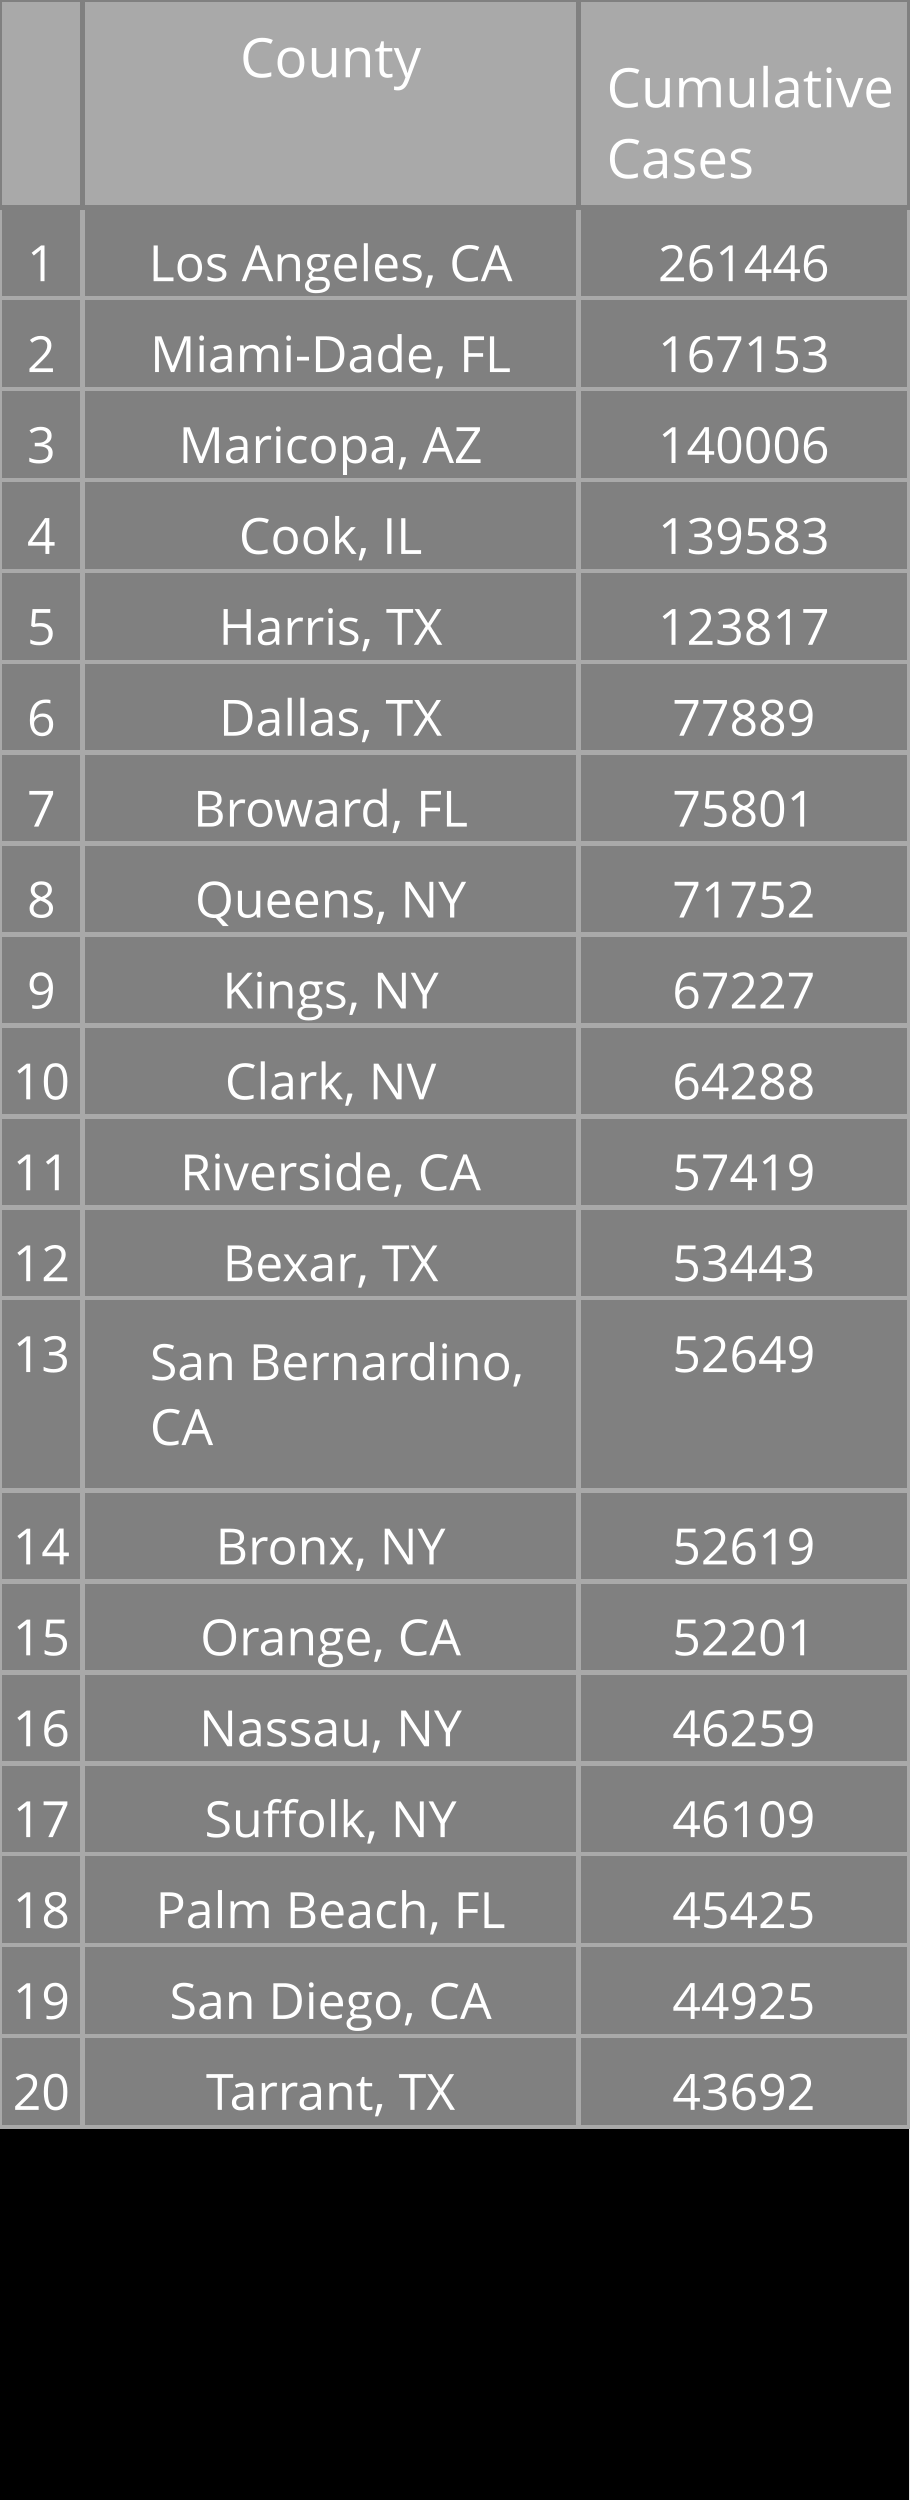
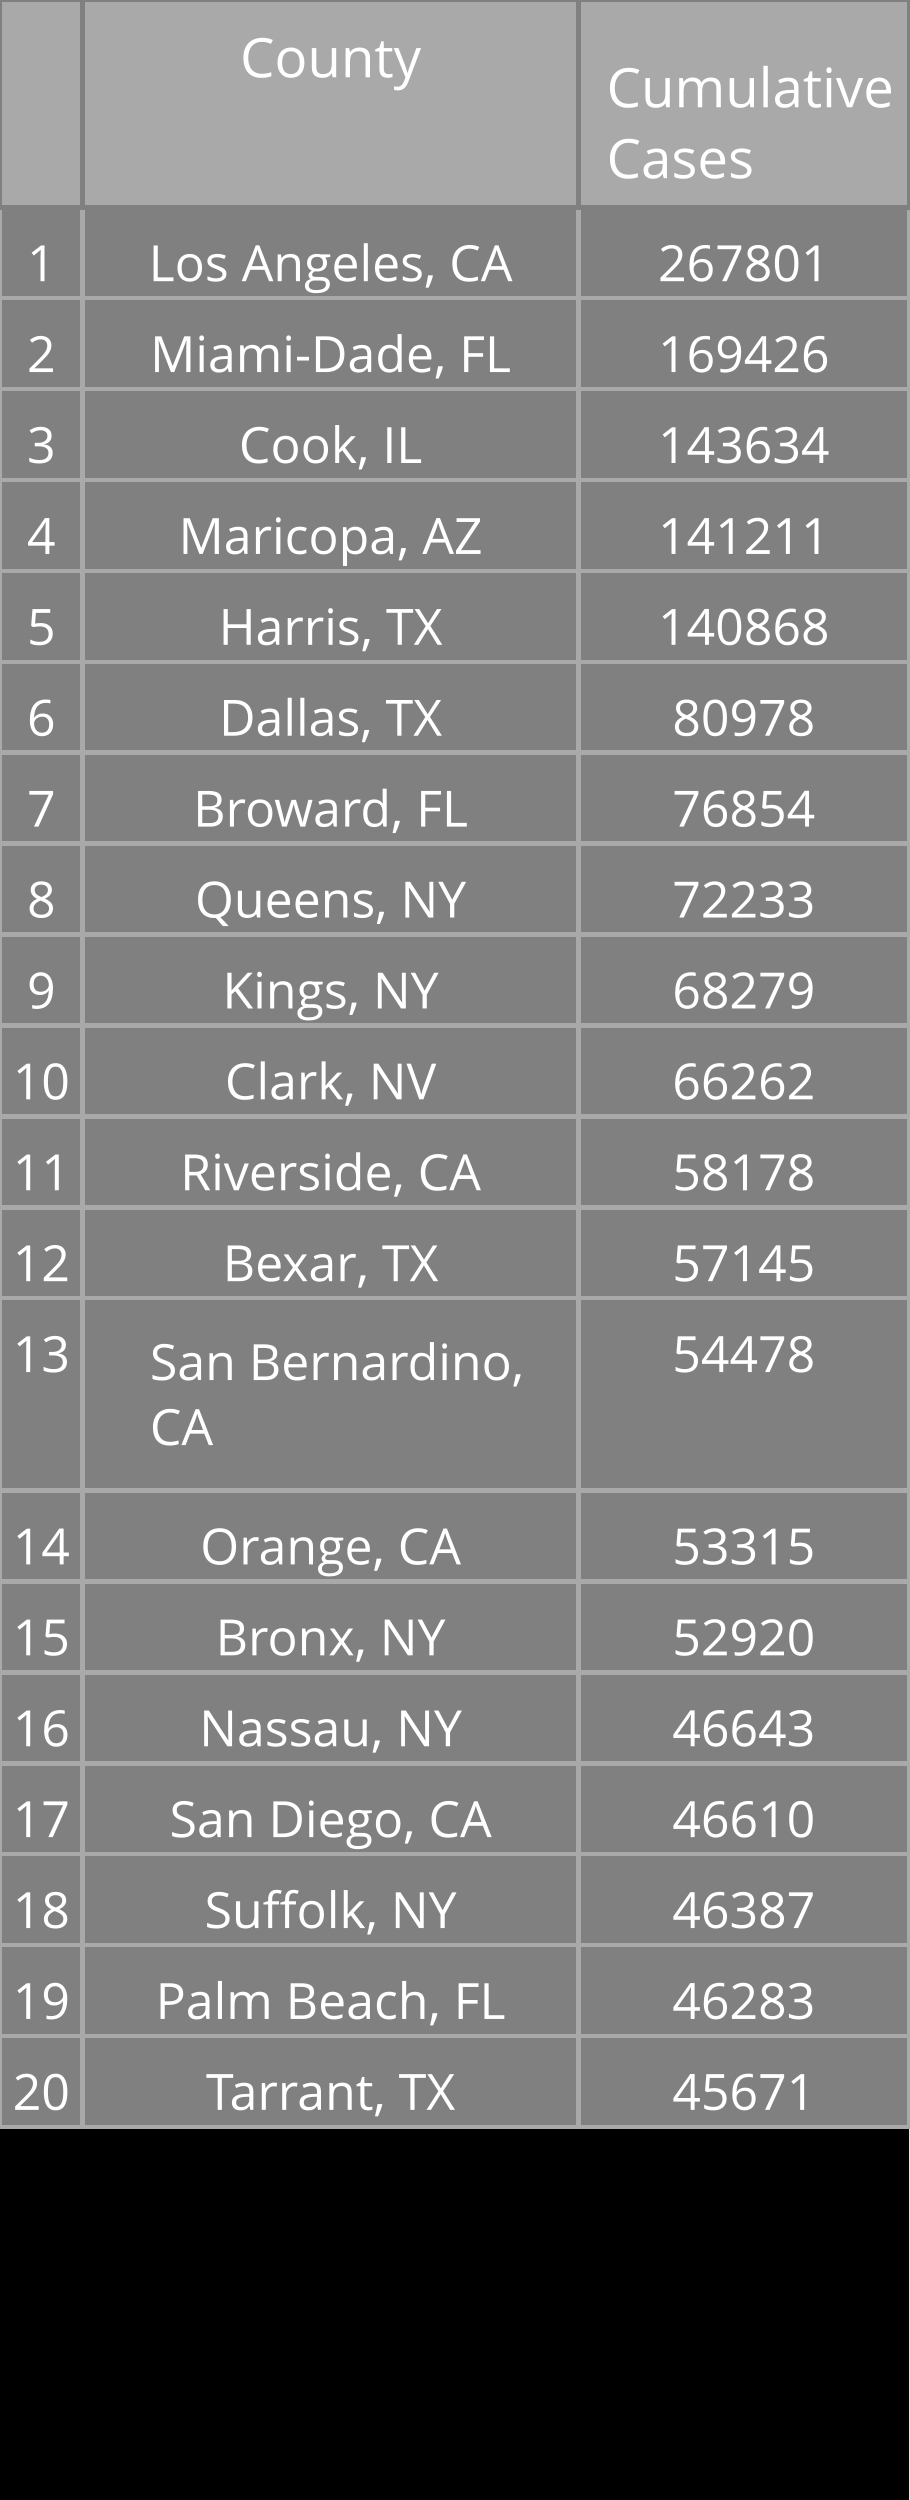
<svg xmlns="http://www.w3.org/2000/svg" class="main-svg" width="200" height="550" style="" viewBox="0 0 200 550">
  <rect x="0" y="0" width="200" height="550" style="fill: rgb(0, 0, 0); fill-opacity: 1;" />
-   <defs id="defs-437ea0">
+   <defs id="defs-4e6a7c">
    <g class="clips" />
    <g class="gradients" />
  </defs>
  <g class="bglayer" />
  <g class="layer-below">
    <g class="imagelayer" />
    <g class="shapelayer" />
  </g>
  <g class="cartesianlayer" />
  <g class="polarlayer" />
  <g class="ternarylayer" />
  <g class="geolayer" />
  <g class="funnelarealayer" />
  <g class="pielayer" />
  <g class="treemaplayer" />
  <g class="sunburstlayer" />
  <g class="glimages" />
  <g class="table" overflow="visible" width="200" height="550" transform="translate(0,0)" style="box-sizing: content-box; position: absolute; left: 0px; overflow: visible; shape-rendering: crispedges; pointer-events: all;">
-     <g class="table-control-view" transform="translate(0 0)" clip-path="url('#clip437ea0_scrollAreaBottomClip_33e8a2true')" style="box-sizing: content-box;">
+     <g class="table-control-view" transform="translate(0 0)" clip-path="url('#clip4e6a7c_scrollAreaBottomClip_207d08true')" style="box-sizing: content-box;">
      <rect class="scroll-background" fill="none" width="200" height="550" />
-       <g class="y-column" transform="translate(0 0)" clip-path="url('#clip437ea0_columnBoundaryClippath_33e8a2true_0')">
+       <g class="y-column" transform="translate(0 0)" clip-path="url('#clip4e6a7c_columnBoundaryClippath_207d08true_0')">
        <g class="column-block" id="cells1" style="cursor: default;" transform="translate(0 0)">
          <g class="column-cells">
            <g class="column-cell" transform="translate(0 45.60938)">
              <rect class="cell-rect" width="18.182" stroke-width="1" style="stroke: rgb(169, 169, 169); stroke-opacity: 1; fill: rgb(128, 128, 128); fill-opacity: 1;" height="20" />
              <g class="cell-text-holder" transform="translate(9.090909 8)" text-anchor="middle" style="shape-rendering: geometricprecision;">
                <text class="cell-text" dy="0.75em" style="cursor: auto; font-family: 'Open Sans', verdana, arial, sans-serif; font-size: 11px; fill: rgb(255, 255, 255); fill-opacity: 1;">1</text>
              </g>
            </g>
            <g class="column-cell" transform="translate(0 65.60938)">
              <rect class="cell-rect" width="18.182" stroke-width="1" style="stroke: rgb(169, 169, 169); stroke-opacity: 1; fill: rgb(128, 128, 128); fill-opacity: 1;" height="20" />
              <g class="cell-text-holder" transform="translate(9.090909 8)" text-anchor="middle" style="shape-rendering: geometricprecision;">
                <text class="cell-text" dy="0.75em" style="cursor: auto; font-family: 'Open Sans', verdana, arial, sans-serif; font-size: 11px; fill: rgb(255, 255, 255); fill-opacity: 1;">2</text>
              </g>
            </g>
            <g class="column-cell" transform="translate(0 85.60938)">
              <rect class="cell-rect" width="18.182" stroke-width="1" style="stroke: rgb(169, 169, 169); stroke-opacity: 1; fill: rgb(128, 128, 128); fill-opacity: 1;" height="20" />
              <g class="cell-text-holder" transform="translate(9.090909 8)" text-anchor="middle" style="shape-rendering: geometricprecision;">
                <text class="cell-text" dy="0.75em" style="cursor: auto; font-family: 'Open Sans', verdana, arial, sans-serif; font-size: 11px; fill: rgb(255, 255, 255); fill-opacity: 1;">3</text>
              </g>
            </g>
            <g class="column-cell" transform="translate(0 105.6094)">
              <rect class="cell-rect" width="18.182" stroke-width="1" style="stroke: rgb(169, 169, 169); stroke-opacity: 1; fill: rgb(128, 128, 128); fill-opacity: 1;" height="20" />
              <g class="cell-text-holder" transform="translate(9.090909 8)" text-anchor="middle" style="shape-rendering: geometricprecision;">
                <text class="cell-text" dy="0.75em" style="cursor: auto; font-family: 'Open Sans', verdana, arial, sans-serif; font-size: 11px; fill: rgb(255, 255, 255); fill-opacity: 1;">4</text>
              </g>
            </g>
            <g class="column-cell" transform="translate(0 125.6094)">
              <rect class="cell-rect" width="18.182" stroke-width="1" style="stroke: rgb(169, 169, 169); stroke-opacity: 1; fill: rgb(128, 128, 128); fill-opacity: 1;" height="20" />
              <g class="cell-text-holder" transform="translate(9.090909 8)" text-anchor="middle" style="shape-rendering: geometricprecision;">
                <text class="cell-text" dy="0.75em" style="cursor: auto; font-family: 'Open Sans', verdana, arial, sans-serif; font-size: 11px; fill: rgb(255, 255, 255); fill-opacity: 1;">5</text>
              </g>
            </g>
            <g class="column-cell" transform="translate(0 145.6094)">
              <rect class="cell-rect" width="18.182" stroke-width="1" style="stroke: rgb(169, 169, 169); stroke-opacity: 1; fill: rgb(128, 128, 128); fill-opacity: 1;" height="20" />
              <g class="cell-text-holder" transform="translate(9.090909 8)" text-anchor="middle" style="shape-rendering: geometricprecision;">
                <text class="cell-text" dy="0.75em" style="cursor: auto; font-family: 'Open Sans', verdana, arial, sans-serif; font-size: 11px; fill: rgb(255, 255, 255); fill-opacity: 1;">6</text>
              </g>
            </g>
            <g class="column-cell" transform="translate(0 165.6094)">
              <rect class="cell-rect" width="18.182" stroke-width="1" style="stroke: rgb(169, 169, 169); stroke-opacity: 1; fill: rgb(128, 128, 128); fill-opacity: 1;" height="20" />
              <g class="cell-text-holder" transform="translate(9.090909 8)" text-anchor="middle" style="shape-rendering: geometricprecision;">
                <text class="cell-text" dy="0.75em" style="cursor: auto; font-family: 'Open Sans', verdana, arial, sans-serif; font-size: 11px; fill: rgb(255, 255, 255); fill-opacity: 1;">7</text>
              </g>
            </g>
            <g class="column-cell" transform="translate(0 185.6094)">
              <rect class="cell-rect" width="18.182" stroke-width="1" style="stroke: rgb(169, 169, 169); stroke-opacity: 1; fill: rgb(128, 128, 128); fill-opacity: 1;" height="20" />
              <g class="cell-text-holder" transform="translate(9.090909 8)" text-anchor="middle" style="shape-rendering: geometricprecision;">
                <text class="cell-text" dy="0.75em" style="cursor: auto; font-family: 'Open Sans', verdana, arial, sans-serif; font-size: 11px; fill: rgb(255, 255, 255); fill-opacity: 1;">8</text>
              </g>
            </g>
            <g class="column-cell" transform="translate(0 205.6094)">
              <rect class="cell-rect" width="18.182" stroke-width="1" style="stroke: rgb(169, 169, 169); stroke-opacity: 1; fill: rgb(128, 128, 128); fill-opacity: 1;" height="20" />
              <g class="cell-text-holder" transform="translate(9.090909 8)" text-anchor="middle" style="shape-rendering: geometricprecision;">
                <text class="cell-text" dy="0.75em" style="cursor: auto; font-family: 'Open Sans', verdana, arial, sans-serif; font-size: 11px; fill: rgb(255, 255, 255); fill-opacity: 1;">9</text>
              </g>
            </g>
            <g class="column-cell" transform="translate(0 225.6094)">
              <rect class="cell-rect" width="18.182" stroke-width="1" style="stroke: rgb(169, 169, 169); stroke-opacity: 1; fill: rgb(128, 128, 128); fill-opacity: 1;" height="20" />
              <g class="cell-text-holder" transform="translate(9.090909 8)" text-anchor="middle" style="shape-rendering: geometricprecision;">
                <text class="cell-text" dy="0.75em" style="cursor: auto; font-family: 'Open Sans', verdana, arial, sans-serif; font-size: 11px; fill: rgb(255, 255, 255); fill-opacity: 1;">10</text>
              </g>
            </g>
            <g class="column-cell" transform="translate(0 245.6094)">
              <rect class="cell-rect" width="18.182" stroke-width="1" style="stroke: rgb(169, 169, 169); stroke-opacity: 1; fill: rgb(128, 128, 128); fill-opacity: 1;" height="20" />
              <g class="cell-text-holder" transform="translate(9.090909 8)" text-anchor="middle" style="shape-rendering: geometricprecision;">
                <text class="cell-text" dy="0.75em" style="cursor: auto; font-family: 'Open Sans', verdana, arial, sans-serif; font-size: 11px; fill: rgb(255, 255, 255); fill-opacity: 1;">11</text>
              </g>
            </g>
            <g class="column-cell" transform="translate(0 265.6094)">
              <rect class="cell-rect" width="18.182" stroke-width="1" style="stroke: rgb(169, 169, 169); stroke-opacity: 1; fill: rgb(128, 128, 128); fill-opacity: 1;" height="20" />
              <g class="cell-text-holder" transform="translate(9.090909 8)" text-anchor="middle" style="shape-rendering: geometricprecision;">
                <text class="cell-text" dy="0.75em" style="cursor: auto; font-family: 'Open Sans', verdana, arial, sans-serif; font-size: 11px; fill: rgb(255, 255, 255); fill-opacity: 1;">12</text>
              </g>
            </g>
            <g class="column-cell" transform="translate(0 285.6094)">
              <rect class="cell-rect" width="18.182" stroke-width="1" style="stroke: rgb(169, 169, 169); stroke-opacity: 1; fill: rgb(128, 128, 128); fill-opacity: 1;" height="42.312" />
              <g class="cell-text-holder" transform="translate(9.090909 8)" text-anchor="middle" style="shape-rendering: geometricprecision;">
                <text class="cell-text" dy="0.75em" style="cursor: auto; font-family: 'Open Sans', verdana, arial, sans-serif; font-size: 11px; fill: rgb(255, 255, 255); fill-opacity: 1;">13</text>
              </g>
            </g>
            <g class="column-cell" transform="translate(0 327.9219)">
              <rect class="cell-rect" width="18.182" stroke-width="1" style="stroke: rgb(169, 169, 169); stroke-opacity: 1; fill: rgb(128, 128, 128); fill-opacity: 1;" height="20" />
              <g class="cell-text-holder" transform="translate(9.090909 8)" text-anchor="middle" style="shape-rendering: geometricprecision;">
                <text class="cell-text" dy="0.75em" style="cursor: auto; font-family: 'Open Sans', verdana, arial, sans-serif; font-size: 11px; fill: rgb(255, 255, 255); fill-opacity: 1;">14</text>
              </g>
            </g>
            <g class="column-cell" transform="translate(0 347.9219)">
              <rect class="cell-rect" width="18.182" stroke-width="1" style="stroke: rgb(169, 169, 169); stroke-opacity: 1; fill: rgb(128, 128, 128); fill-opacity: 1;" height="20" />
              <g class="cell-text-holder" transform="translate(9.090909 8)" text-anchor="middle" style="shape-rendering: geometricprecision;">
                <text class="cell-text" dy="0.75em" style="cursor: auto; font-family: 'Open Sans', verdana, arial, sans-serif; font-size: 11px; fill: rgb(255, 255, 255); fill-opacity: 1;">15</text>
              </g>
            </g>
            <g class="column-cell" transform="translate(0 367.9219)">
              <rect class="cell-rect" width="18.182" stroke-width="1" style="stroke: rgb(169, 169, 169); stroke-opacity: 1; fill: rgb(128, 128, 128); fill-opacity: 1;" height="20" />
              <g class="cell-text-holder" transform="translate(9.090909 8)" text-anchor="middle" style="shape-rendering: geometricprecision;">
                <text class="cell-text" dy="0.75em" style="cursor: auto; font-family: 'Open Sans', verdana, arial, sans-serif; font-size: 11px; fill: rgb(255, 255, 255); fill-opacity: 1;">16</text>
              </g>
            </g>
            <g class="column-cell" transform="translate(0 387.9219)">
              <rect class="cell-rect" width="18.182" stroke-width="1" style="stroke: rgb(169, 169, 169); stroke-opacity: 1; fill: rgb(128, 128, 128); fill-opacity: 1;" height="20" />
              <g class="cell-text-holder" transform="translate(9.090909 8)" text-anchor="middle" style="shape-rendering: geometricprecision;">
                <text class="cell-text" dy="0.75em" style="cursor: auto; font-family: 'Open Sans', verdana, arial, sans-serif; font-size: 11px; fill: rgb(255, 255, 255); fill-opacity: 1;">17</text>
              </g>
            </g>
            <g class="column-cell" transform="translate(0 407.9219)">
              <rect class="cell-rect" width="18.182" stroke-width="1" style="stroke: rgb(169, 169, 169); stroke-opacity: 1; fill: rgb(128, 128, 128); fill-opacity: 1;" height="20" />
              <g class="cell-text-holder" transform="translate(9.090909 8)" text-anchor="middle" style="shape-rendering: geometricprecision;">
                <text class="cell-text" dy="0.75em" style="cursor: auto; font-family: 'Open Sans', verdana, arial, sans-serif; font-size: 11px; fill: rgb(255, 255, 255); fill-opacity: 1;">18</text>
              </g>
            </g>
            <g class="column-cell" transform="translate(0 427.9219)">
              <rect class="cell-rect" width="18.182" stroke-width="1" style="stroke: rgb(169, 169, 169); stroke-opacity: 1; fill: rgb(128, 128, 128); fill-opacity: 1;" height="20" />
              <g class="cell-text-holder" transform="translate(9.090909 8)" text-anchor="middle" style="shape-rendering: geometricprecision;">
                <text class="cell-text" dy="0.75em" style="cursor: auto; font-family: 'Open Sans', verdana, arial, sans-serif; font-size: 11px; fill: rgb(255, 255, 255); fill-opacity: 1;">19</text>
              </g>
            </g>
            <g class="column-cell" transform="translate(0 447.9219)">
              <rect class="cell-rect" width="18.182" stroke-width="1" style="stroke: rgb(169, 169, 169); stroke-opacity: 1; fill: rgb(128, 128, 128); fill-opacity: 1;" height="20" />
              <g class="cell-text-holder" transform="translate(9.090909 8)" text-anchor="middle" style="shape-rendering: geometricprecision;">
                <text class="cell-text" dy="0.75em" style="cursor: auto; font-family: 'Open Sans', verdana, arial, sans-serif; font-size: 11px; fill: rgb(255, 255, 255); fill-opacity: 1;">20</text>
              </g>
            </g>
          </g>
        </g>
        <g class="column-block" id="cells2" style="cursor: default;" transform="translate(0 0)">
          <g class="column-cells" />
        </g>
        <g class="column-block" id="header" style="cursor: ew-resize;">
          <g class="column-cells">
            <g class="column-cell" transform="translate(0 0)">
              <rect class="cell-rect" width="18.182" stroke-width="1" style="stroke: rgb(128, 128, 128); stroke-opacity: 1; fill: rgb(169, 169, 169); fill-opacity: 1;" height="45.609" />
              <g class="cell-text-holder" transform="translate(9.090909 8)" text-anchor="middle" style="shape-rendering: geometricprecision;">
                <text class="cell-text" dy="0.75em" style="cursor: auto; font-family: 'Open Sans', verdana, arial, sans-serif; font-size: 12px; fill: rgb(255, 255, 255); fill-opacity: 1;" />
              </g>
            </g>
          </g>
        </g>
        <g class="column-boundary" />
-         <clipPath class="column-boundary-clippath" id="clip437ea0_columnBoundaryClippath_33e8a2true_0">
+         <clipPath class="column-boundary-clippath" id="clip4e6a7c_columnBoundaryClippath_207d08true_0">
          <rect class="column-boundary-rect" fill="none" width="20.182" height="557" x="-1" y="-1" />
        </clipPath>
      </g>
-       <g class="y-column" transform="translate(18.18182 0)" clip-path="url('#clip437ea0_columnBoundaryClippath_33e8a2true_1')">
+       <g class="y-column" transform="translate(18.18182 0)" clip-path="url('#clip4e6a7c_columnBoundaryClippath_207d08true_1')">
        <g class="column-block" id="cells1" style="cursor: default;" transform="translate(0 0)">
          <g class="column-cells">
            <g class="column-cell" transform="translate(0 45.60938)">
              <rect class="cell-rect" width="109.091" stroke-width="1" style="stroke: rgb(169, 169, 169); stroke-opacity: 1; fill: rgb(128, 128, 128); fill-opacity: 1;" height="20" />
              <g class="cell-text-holder" transform="translate(54.54545 8)" text-anchor="middle" style="shape-rendering: geometricprecision;">
                <text class="cell-text" dy="0.75em" x="0" y="0" style="cursor: auto; font-family: 'Open Sans', verdana, arial, sans-serif; font-size: 11px; fill: rgb(255, 255, 255); fill-opacity: 1; white-space: pre;">Los Angeles, CA</text>
              </g>
            </g>
            <g class="column-cell" transform="translate(0 65.60938)">
              <rect class="cell-rect" width="109.091" stroke-width="1" style="stroke: rgb(169, 169, 169); stroke-opacity: 1; fill: rgb(128, 128, 128); fill-opacity: 1;" height="20" />
              <g class="cell-text-holder" transform="translate(54.54545 8)" text-anchor="middle" style="shape-rendering: geometricprecision;">
                <text class="cell-text" dy="0.75em" x="0" y="0" style="cursor: auto; font-family: 'Open Sans', verdana, arial, sans-serif; font-size: 11px; fill: rgb(255, 255, 255); fill-opacity: 1; white-space: pre;">Miami-Dade, FL</text>
              </g>
            </g>
            <g class="column-cell" transform="translate(0 85.60938)">
              <rect class="cell-rect" width="109.091" stroke-width="1" style="stroke: rgb(169, 169, 169); stroke-opacity: 1; fill: rgb(128, 128, 128); fill-opacity: 1;" height="20" />
              <g class="cell-text-holder" transform="translate(54.54545 8)" text-anchor="middle" style="shape-rendering: geometricprecision;">
+                 <text class="cell-text" dy="0.75em" x="0" y="0" style="cursor: auto; font-family: 'Open Sans', verdana, arial, sans-serif; font-size: 11px; fill: rgb(255, 255, 255); fill-opacity: 1; white-space: pre;">Cook, IL</text>
+               </g>
+             </g>
+             <g class="column-cell" transform="translate(0 105.6094)">
+               <rect class="cell-rect" width="109.091" stroke-width="1" style="stroke: rgb(169, 169, 169); stroke-opacity: 1; fill: rgb(128, 128, 128); fill-opacity: 1;" height="20" />
+               <g class="cell-text-holder" transform="translate(54.54545 8)" text-anchor="middle" style="shape-rendering: geometricprecision;">
                <text class="cell-text" dy="0.75em" x="0" y="0" style="cursor: auto; font-family: 'Open Sans', verdana, arial, sans-serif; font-size: 11px; fill: rgb(255, 255, 255); fill-opacity: 1; white-space: pre;">Maricopa, AZ</text>
-               </g>
-             </g>
-             <g class="column-cell" transform="translate(0 105.6094)">
-               <rect class="cell-rect" width="109.091" stroke-width="1" style="stroke: rgb(169, 169, 169); stroke-opacity: 1; fill: rgb(128, 128, 128); fill-opacity: 1;" height="20" />
-               <g class="cell-text-holder" transform="translate(54.54545 8)" text-anchor="middle" style="shape-rendering: geometricprecision;">
-                 <text class="cell-text" dy="0.75em" x="0" y="0" style="cursor: auto; font-family: 'Open Sans', verdana, arial, sans-serif; font-size: 11px; fill: rgb(255, 255, 255); fill-opacity: 1; white-space: pre;">Cook, IL</text>
              </g>
            </g>
            <g class="column-cell" transform="translate(0 125.6094)">
              <rect class="cell-rect" width="109.091" stroke-width="1" style="stroke: rgb(169, 169, 169); stroke-opacity: 1; fill: rgb(128, 128, 128); fill-opacity: 1;" height="20" />
              <g class="cell-text-holder" transform="translate(54.54545 8)" text-anchor="middle" style="shape-rendering: geometricprecision;">
                <text class="cell-text" dy="0.75em" x="0" y="0" style="cursor: auto; font-family: 'Open Sans', verdana, arial, sans-serif; font-size: 11px; fill: rgb(255, 255, 255); fill-opacity: 1; white-space: pre;">Harris, TX</text>
              </g>
            </g>
            <g class="column-cell" transform="translate(0 145.6094)">
              <rect class="cell-rect" width="109.091" stroke-width="1" style="stroke: rgb(169, 169, 169); stroke-opacity: 1; fill: rgb(128, 128, 128); fill-opacity: 1;" height="20" />
              <g class="cell-text-holder" transform="translate(54.54545 8)" text-anchor="middle" style="shape-rendering: geometricprecision;">
                <text class="cell-text" dy="0.75em" x="0" y="0" style="cursor: auto; font-family: 'Open Sans', verdana, arial, sans-serif; font-size: 11px; fill: rgb(255, 255, 255); fill-opacity: 1; white-space: pre;">Dallas, TX</text>
              </g>
            </g>
            <g class="column-cell" transform="translate(0 165.6094)">
              <rect class="cell-rect" width="109.091" stroke-width="1" style="stroke: rgb(169, 169, 169); stroke-opacity: 1; fill: rgb(128, 128, 128); fill-opacity: 1;" height="20" />
              <g class="cell-text-holder" transform="translate(54.54545 8)" text-anchor="middle" style="shape-rendering: geometricprecision;">
                <text class="cell-text" dy="0.75em" x="0" y="0" style="cursor: auto; font-family: 'Open Sans', verdana, arial, sans-serif; font-size: 11px; fill: rgb(255, 255, 255); fill-opacity: 1; white-space: pre;">Broward, FL</text>
              </g>
            </g>
            <g class="column-cell" transform="translate(0 185.6094)">
              <rect class="cell-rect" width="109.091" stroke-width="1" style="stroke: rgb(169, 169, 169); stroke-opacity: 1; fill: rgb(128, 128, 128); fill-opacity: 1;" height="20" />
              <g class="cell-text-holder" transform="translate(54.54545 8)" text-anchor="middle" style="shape-rendering: geometricprecision;">
                <text class="cell-text" dy="0.75em" x="0" y="0" style="cursor: auto; font-family: 'Open Sans', verdana, arial, sans-serif; font-size: 11px; fill: rgb(255, 255, 255); fill-opacity: 1; white-space: pre;">Queens, NY</text>
              </g>
            </g>
            <g class="column-cell" transform="translate(0 205.6094)">
              <rect class="cell-rect" width="109.091" stroke-width="1" style="stroke: rgb(169, 169, 169); stroke-opacity: 1; fill: rgb(128, 128, 128); fill-opacity: 1;" height="20" />
              <g class="cell-text-holder" transform="translate(54.54545 8)" text-anchor="middle" style="shape-rendering: geometricprecision;">
                <text class="cell-text" dy="0.75em" x="0" y="0" style="cursor: auto; font-family: 'Open Sans', verdana, arial, sans-serif; font-size: 11px; fill: rgb(255, 255, 255); fill-opacity: 1; white-space: pre;">Kings, NY</text>
              </g>
            </g>
            <g class="column-cell" transform="translate(0 225.6094)">
              <rect class="cell-rect" width="109.091" stroke-width="1" style="stroke: rgb(169, 169, 169); stroke-opacity: 1; fill: rgb(128, 128, 128); fill-opacity: 1;" height="20" />
              <g class="cell-text-holder" transform="translate(54.54545 8)" text-anchor="middle" style="shape-rendering: geometricprecision;">
                <text class="cell-text" dy="0.75em" x="0" y="0" style="cursor: auto; font-family: 'Open Sans', verdana, arial, sans-serif; font-size: 11px; fill: rgb(255, 255, 255); fill-opacity: 1; white-space: pre;">Clark, NV</text>
              </g>
            </g>
            <g class="column-cell" transform="translate(0 245.6094)">
              <rect class="cell-rect" width="109.091" stroke-width="1" style="stroke: rgb(169, 169, 169); stroke-opacity: 1; fill: rgb(128, 128, 128); fill-opacity: 1;" height="20" />
              <g class="cell-text-holder" transform="translate(54.54545 8)" text-anchor="middle" style="shape-rendering: geometricprecision;">
                <text class="cell-text" dy="0.75em" x="0" y="0" style="cursor: auto; font-family: 'Open Sans', verdana, arial, sans-serif; font-size: 11px; fill: rgb(255, 255, 255); fill-opacity: 1; white-space: pre;">Riverside, CA</text>
              </g>
            </g>
            <g class="column-cell" transform="translate(0 265.6094)">
              <rect class="cell-rect" width="109.091" stroke-width="1" style="stroke: rgb(169, 169, 169); stroke-opacity: 1; fill: rgb(128, 128, 128); fill-opacity: 1;" height="20" />
              <g class="cell-text-holder" transform="translate(54.54545 8)" text-anchor="middle" style="shape-rendering: geometricprecision;">
                <text class="cell-text" dy="0.75em" x="0" y="0" style="cursor: auto; font-family: 'Open Sans', verdana, arial, sans-serif; font-size: 11px; fill: rgb(255, 255, 255); fill-opacity: 1; white-space: pre;">Bexar, TX</text>
              </g>
            </g>
            <g class="column-cell" transform="translate(0 285.6094)">
              <rect class="cell-rect" width="109.091" stroke-width="1" style="stroke: rgb(169, 169, 169); stroke-opacity: 1; fill: rgb(128, 128, 128); fill-opacity: 1;" height="42.312" />
              <g class="cell-text-holder" transform="translate(14.79545 18)" style="shape-rendering: geometricprecision;">
                <text class="cell-text" dy="0" x="0" y="0" style="cursor: auto; font-family: 'Open Sans', verdana, arial, sans-serif; font-size: 11px; fill: rgb(255, 255, 255); fill-opacity: 1; white-space: pre;">
                  <tspan class="line" dy="0em" x="0" y="0">San Bernardino,</tspan>
                  <tspan class="line" dy="1.3em" x="0" y="0">CA</tspan>
                </text>
              </g>
            </g>
            <g class="column-cell" transform="translate(0 327.9219)">
              <rect class="cell-rect" width="109.091" stroke-width="1" style="stroke: rgb(169, 169, 169); stroke-opacity: 1; fill: rgb(128, 128, 128); fill-opacity: 1;" height="20" />
              <g class="cell-text-holder" transform="translate(54.54545 8)" text-anchor="middle" style="shape-rendering: geometricprecision;">
+                 <text class="cell-text" dy="0.75em" x="0" y="0" style="cursor: auto; font-family: 'Open Sans', verdana, arial, sans-serif; font-size: 11px; fill: rgb(255, 255, 255); fill-opacity: 1; white-space: pre;">Orange, CA</text>
+               </g>
+             </g>
+             <g class="column-cell" transform="translate(0 347.9219)">
+               <rect class="cell-rect" width="109.091" stroke-width="1" style="stroke: rgb(169, 169, 169); stroke-opacity: 1; fill: rgb(128, 128, 128); fill-opacity: 1;" height="20" />
+               <g class="cell-text-holder" transform="translate(54.54545 8)" text-anchor="middle" style="shape-rendering: geometricprecision;">
                <text class="cell-text" dy="0.75em" x="0" y="0" style="cursor: auto; font-family: 'Open Sans', verdana, arial, sans-serif; font-size: 11px; fill: rgb(255, 255, 255); fill-opacity: 1; white-space: pre;">Bronx, NY</text>
              </g>
            </g>
-             <g class="column-cell" transform="translate(0 347.9219)">
-               <rect class="cell-rect" width="109.091" stroke-width="1" style="stroke: rgb(169, 169, 169); stroke-opacity: 1; fill: rgb(128, 128, 128); fill-opacity: 1;" height="20" />
-               <g class="cell-text-holder" transform="translate(54.54545 8)" text-anchor="middle" style="shape-rendering: geometricprecision;">
-                 <text class="cell-text" dy="0.75em" x="0" y="0" style="cursor: auto; font-family: 'Open Sans', verdana, arial, sans-serif; font-size: 11px; fill: rgb(255, 255, 255); fill-opacity: 1; white-space: pre;">Orange, CA</text>
-               </g>
-             </g>
            <g class="column-cell" transform="translate(0 367.9219)">
              <rect class="cell-rect" width="109.091" stroke-width="1" style="stroke: rgb(169, 169, 169); stroke-opacity: 1; fill: rgb(128, 128, 128); fill-opacity: 1;" height="20" />
              <g class="cell-text-holder" transform="translate(54.54545 8)" text-anchor="middle" style="shape-rendering: geometricprecision;">
                <text class="cell-text" dy="0.75em" x="0" y="0" style="cursor: auto; font-family: 'Open Sans', verdana, arial, sans-serif; font-size: 11px; fill: rgb(255, 255, 255); fill-opacity: 1; white-space: pre;">Nassau, NY</text>
              </g>
            </g>
            <g class="column-cell" transform="translate(0 387.9219)">
              <rect class="cell-rect" width="109.091" stroke-width="1" style="stroke: rgb(169, 169, 169); stroke-opacity: 1; fill: rgb(128, 128, 128); fill-opacity: 1;" height="20" />
              <g class="cell-text-holder" transform="translate(54.54545 8)" text-anchor="middle" style="shape-rendering: geometricprecision;">
+                 <text class="cell-text" dy="0.75em" x="0" y="0" style="cursor: auto; font-family: 'Open Sans', verdana, arial, sans-serif; font-size: 11px; fill: rgb(255, 255, 255); fill-opacity: 1; white-space: pre;">San Diego, CA</text>
+               </g>
+             </g>
+             <g class="column-cell" transform="translate(0 407.9219)">
+               <rect class="cell-rect" width="109.091" stroke-width="1" style="stroke: rgb(169, 169, 169); stroke-opacity: 1; fill: rgb(128, 128, 128); fill-opacity: 1;" height="20" />
+               <g class="cell-text-holder" transform="translate(54.54545 8)" text-anchor="middle" style="shape-rendering: geometricprecision;">
                <text class="cell-text" dy="0.75em" x="0" y="0" style="cursor: auto; font-family: 'Open Sans', verdana, arial, sans-serif; font-size: 11px; fill: rgb(255, 255, 255); fill-opacity: 1; white-space: pre;">Suffolk, NY</text>
              </g>
            </g>
-             <g class="column-cell" transform="translate(0 407.9219)">
+             <g class="column-cell" transform="translate(0 427.9219)">
              <rect class="cell-rect" width="109.091" stroke-width="1" style="stroke: rgb(169, 169, 169); stroke-opacity: 1; fill: rgb(128, 128, 128); fill-opacity: 1;" height="20" />
              <g class="cell-text-holder" transform="translate(54.54545 8)" text-anchor="middle" style="shape-rendering: geometricprecision;">
                <text class="cell-text" dy="0.75em" x="0" y="0" style="cursor: auto; font-family: 'Open Sans', verdana, arial, sans-serif; font-size: 11px; fill: rgb(255, 255, 255); fill-opacity: 1; white-space: pre;">Palm Beach, FL</text>
-               </g>
-             </g>
-             <g class="column-cell" transform="translate(0 427.9219)">
-               <rect class="cell-rect" width="109.091" stroke-width="1" style="stroke: rgb(169, 169, 169); stroke-opacity: 1; fill: rgb(128, 128, 128); fill-opacity: 1;" height="20" />
-               <g class="cell-text-holder" transform="translate(54.54545 8)" text-anchor="middle" style="shape-rendering: geometricprecision;">
-                 <text class="cell-text" dy="0.75em" x="0" y="0" style="cursor: auto; font-family: 'Open Sans', verdana, arial, sans-serif; font-size: 11px; fill: rgb(255, 255, 255); fill-opacity: 1; white-space: pre;">San Diego, CA</text>
              </g>
            </g>
            <g class="column-cell" transform="translate(0 447.9219)">
              <rect class="cell-rect" width="109.091" stroke-width="1" style="stroke: rgb(169, 169, 169); stroke-opacity: 1; fill: rgb(128, 128, 128); fill-opacity: 1;" height="20" />
              <g class="cell-text-holder" transform="translate(54.54545 8)" text-anchor="middle" style="shape-rendering: geometricprecision;">
                <text class="cell-text" dy="0.75em" x="0" y="0" style="cursor: auto; font-family: 'Open Sans', verdana, arial, sans-serif; font-size: 11px; fill: rgb(255, 255, 255); fill-opacity: 1; white-space: pre;">Tarrant, TX</text>
              </g>
            </g>
          </g>
        </g>
        <g class="column-block" id="cells2" style="cursor: default;" transform="translate(0 0)">
          <g class="column-cells" />
        </g>
        <g class="column-block" id="header" style="cursor: ew-resize;">
          <g class="column-cells">
            <g class="column-cell" transform="translate(0 0)">
              <rect class="cell-rect" width="109.091" stroke-width="1" style="stroke: rgb(128, 128, 128); stroke-opacity: 1; fill: rgb(169, 169, 169); fill-opacity: 1;" height="45.609" />
              <g class="cell-text-holder" transform="translate(54.54545 8)" text-anchor="middle" style="shape-rendering: geometricprecision;">
                <text class="cell-text" dy="0.75em" style="cursor: auto; font-family: 'Open Sans', verdana, arial, sans-serif; font-size: 12px; fill: rgb(255, 255, 255); fill-opacity: 1;">County</text>
              </g>
            </g>
          </g>
        </g>
        <g class="column-boundary" />
-         <clipPath class="column-boundary-clippath" id="clip437ea0_columnBoundaryClippath_33e8a2true_1">
+         <clipPath class="column-boundary-clippath" id="clip4e6a7c_columnBoundaryClippath_207d08true_1">
          <rect class="column-boundary-rect" fill="none" width="111.091" height="557" x="-1" y="-1" />
        </clipPath>
      </g>
-       <g class="y-column" transform="translate(127.2727 0)" clip-path="url('#clip437ea0_columnBoundaryClippath_33e8a2true_2')">
+       <g class="y-column" transform="translate(127.2727 0)" clip-path="url('#clip4e6a7c_columnBoundaryClippath_207d08true_2')">
        <g class="column-block" id="cells1" style="cursor: default;" transform="translate(0 0)">
          <g class="column-cells">
            <g class="column-cell" transform="translate(0 45.60938)">
              <rect class="cell-rect" width="72.727" stroke-width="1" style="stroke: rgb(169, 169, 169); stroke-opacity: 1; fill: rgb(128, 128, 128); fill-opacity: 1;" height="20" />
              <g class="cell-text-holder" transform="translate(36.36364 8)" text-anchor="middle" style="shape-rendering: geometricprecision;">
-                 <text class="cell-text" dy="0.75em" style="cursor: auto; font-family: 'Open Sans', verdana, arial, sans-serif; font-size: 11px; fill: rgb(255, 255, 255); fill-opacity: 1;">261446</text>
+                 <text class="cell-text" dy="0.75em" style="cursor: auto; font-family: 'Open Sans', verdana, arial, sans-serif; font-size: 11px; fill: rgb(255, 255, 255); fill-opacity: 1;">267801</text>
              </g>
            </g>
            <g class="column-cell" transform="translate(0 65.60938)">
              <rect class="cell-rect" width="72.727" stroke-width="1" style="stroke: rgb(169, 169, 169); stroke-opacity: 1; fill: rgb(128, 128, 128); fill-opacity: 1;" height="20" />
              <g class="cell-text-holder" transform="translate(36.36364 8)" text-anchor="middle" style="shape-rendering: geometricprecision;">
-                 <text class="cell-text" dy="0.75em" style="cursor: auto; font-family: 'Open Sans', verdana, arial, sans-serif; font-size: 11px; fill: rgb(255, 255, 255); fill-opacity: 1;">167153</text>
+                 <text class="cell-text" dy="0.75em" style="cursor: auto; font-family: 'Open Sans', verdana, arial, sans-serif; font-size: 11px; fill: rgb(255, 255, 255); fill-opacity: 1;">169426</text>
              </g>
            </g>
            <g class="column-cell" transform="translate(0 85.60938)">
              <rect class="cell-rect" width="72.727" stroke-width="1" style="stroke: rgb(169, 169, 169); stroke-opacity: 1; fill: rgb(128, 128, 128); fill-opacity: 1;" height="20" />
              <g class="cell-text-holder" transform="translate(36.36364 8)" text-anchor="middle" style="shape-rendering: geometricprecision;">
-                 <text class="cell-text" dy="0.75em" style="cursor: auto; font-family: 'Open Sans', verdana, arial, sans-serif; font-size: 11px; fill: rgb(255, 255, 255); fill-opacity: 1;">140006</text>
+                 <text class="cell-text" dy="0.75em" style="cursor: auto; font-family: 'Open Sans', verdana, arial, sans-serif; font-size: 11px; fill: rgb(255, 255, 255); fill-opacity: 1;">143634</text>
              </g>
            </g>
            <g class="column-cell" transform="translate(0 105.6094)">
              <rect class="cell-rect" width="72.727" stroke-width="1" style="stroke: rgb(169, 169, 169); stroke-opacity: 1; fill: rgb(128, 128, 128); fill-opacity: 1;" height="20" />
              <g class="cell-text-holder" transform="translate(36.36364 8)" text-anchor="middle" style="shape-rendering: geometricprecision;">
-                 <text class="cell-text" dy="0.75em" style="cursor: auto; font-family: 'Open Sans', verdana, arial, sans-serif; font-size: 11px; fill: rgb(255, 255, 255); fill-opacity: 1;">139583</text>
+                 <text class="cell-text" dy="0.75em" style="cursor: auto; font-family: 'Open Sans', verdana, arial, sans-serif; font-size: 11px; fill: rgb(255, 255, 255); fill-opacity: 1;">141211</text>
              </g>
            </g>
            <g class="column-cell" transform="translate(0 125.6094)">
              <rect class="cell-rect" width="72.727" stroke-width="1" style="stroke: rgb(169, 169, 169); stroke-opacity: 1; fill: rgb(128, 128, 128); fill-opacity: 1;" height="20" />
              <g class="cell-text-holder" transform="translate(36.36364 8)" text-anchor="middle" style="shape-rendering: geometricprecision;">
-                 <text class="cell-text" dy="0.75em" style="cursor: auto; font-family: 'Open Sans', verdana, arial, sans-serif; font-size: 11px; fill: rgb(255, 255, 255); fill-opacity: 1;">123817</text>
+                 <text class="cell-text" dy="0.75em" style="cursor: auto; font-family: 'Open Sans', verdana, arial, sans-serif; font-size: 11px; fill: rgb(255, 255, 255); fill-opacity: 1;">140868</text>
              </g>
            </g>
            <g class="column-cell" transform="translate(0 145.6094)">
              <rect class="cell-rect" width="72.727" stroke-width="1" style="stroke: rgb(169, 169, 169); stroke-opacity: 1; fill: rgb(128, 128, 128); fill-opacity: 1;" height="20" />
              <g class="cell-text-holder" transform="translate(36.36364 8)" text-anchor="middle" style="shape-rendering: geometricprecision;">
-                 <text class="cell-text" dy="0.75em" style="cursor: auto; font-family: 'Open Sans', verdana, arial, sans-serif; font-size: 11px; fill: rgb(255, 255, 255); fill-opacity: 1;">77889</text>
+                 <text class="cell-text" dy="0.75em" style="cursor: auto; font-family: 'Open Sans', verdana, arial, sans-serif; font-size: 11px; fill: rgb(255, 255, 255); fill-opacity: 1;">80978</text>
              </g>
            </g>
            <g class="column-cell" transform="translate(0 165.6094)">
              <rect class="cell-rect" width="72.727" stroke-width="1" style="stroke: rgb(169, 169, 169); stroke-opacity: 1; fill: rgb(128, 128, 128); fill-opacity: 1;" height="20" />
              <g class="cell-text-holder" transform="translate(36.36364 8)" text-anchor="middle" style="shape-rendering: geometricprecision;">
-                 <text class="cell-text" dy="0.75em" style="cursor: auto; font-family: 'Open Sans', verdana, arial, sans-serif; font-size: 11px; fill: rgb(255, 255, 255); fill-opacity: 1;">75801</text>
+                 <text class="cell-text" dy="0.75em" style="cursor: auto; font-family: 'Open Sans', verdana, arial, sans-serif; font-size: 11px; fill: rgb(255, 255, 255); fill-opacity: 1;">76854</text>
              </g>
            </g>
            <g class="column-cell" transform="translate(0 185.6094)">
              <rect class="cell-rect" width="72.727" stroke-width="1" style="stroke: rgb(169, 169, 169); stroke-opacity: 1; fill: rgb(128, 128, 128); fill-opacity: 1;" height="20" />
              <g class="cell-text-holder" transform="translate(36.36364 8)" text-anchor="middle" style="shape-rendering: geometricprecision;">
-                 <text class="cell-text" dy="0.75em" style="cursor: auto; font-family: 'Open Sans', verdana, arial, sans-serif; font-size: 11px; fill: rgb(255, 255, 255); fill-opacity: 1;">71752</text>
+                 <text class="cell-text" dy="0.75em" style="cursor: auto; font-family: 'Open Sans', verdana, arial, sans-serif; font-size: 11px; fill: rgb(255, 255, 255); fill-opacity: 1;">72233</text>
              </g>
            </g>
            <g class="column-cell" transform="translate(0 205.6094)">
              <rect class="cell-rect" width="72.727" stroke-width="1" style="stroke: rgb(169, 169, 169); stroke-opacity: 1; fill: rgb(128, 128, 128); fill-opacity: 1;" height="20" />
              <g class="cell-text-holder" transform="translate(36.36364 8)" text-anchor="middle" style="shape-rendering: geometricprecision;">
-                 <text class="cell-text" dy="0.75em" style="cursor: auto; font-family: 'Open Sans', verdana, arial, sans-serif; font-size: 11px; fill: rgb(255, 255, 255); fill-opacity: 1;">67227</text>
+                 <text class="cell-text" dy="0.75em" style="cursor: auto; font-family: 'Open Sans', verdana, arial, sans-serif; font-size: 11px; fill: rgb(255, 255, 255); fill-opacity: 1;">68279</text>
              </g>
            </g>
            <g class="column-cell" transform="translate(0 225.6094)">
              <rect class="cell-rect" width="72.727" stroke-width="1" style="stroke: rgb(169, 169, 169); stroke-opacity: 1; fill: rgb(128, 128, 128); fill-opacity: 1;" height="20" />
              <g class="cell-text-holder" transform="translate(36.36364 8)" text-anchor="middle" style="shape-rendering: geometricprecision;">
-                 <text class="cell-text" dy="0.75em" style="cursor: auto; font-family: 'Open Sans', verdana, arial, sans-serif; font-size: 11px; fill: rgb(255, 255, 255); fill-opacity: 1;">64288</text>
+                 <text class="cell-text" dy="0.75em" style="cursor: auto; font-family: 'Open Sans', verdana, arial, sans-serif; font-size: 11px; fill: rgb(255, 255, 255); fill-opacity: 1;">66262</text>
              </g>
            </g>
            <g class="column-cell" transform="translate(0 245.6094)">
              <rect class="cell-rect" width="72.727" stroke-width="1" style="stroke: rgb(169, 169, 169); stroke-opacity: 1; fill: rgb(128, 128, 128); fill-opacity: 1;" height="20" />
              <g class="cell-text-holder" transform="translate(36.36364 8)" text-anchor="middle" style="shape-rendering: geometricprecision;">
-                 <text class="cell-text" dy="0.75em" style="cursor: auto; font-family: 'Open Sans', verdana, arial, sans-serif; font-size: 11px; fill: rgb(255, 255, 255); fill-opacity: 1;">57419</text>
+                 <text class="cell-text" dy="0.75em" style="cursor: auto; font-family: 'Open Sans', verdana, arial, sans-serif; font-size: 11px; fill: rgb(255, 255, 255); fill-opacity: 1;">58178</text>
              </g>
            </g>
            <g class="column-cell" transform="translate(0 265.6094)">
              <rect class="cell-rect" width="72.727" stroke-width="1" style="stroke: rgb(169, 169, 169); stroke-opacity: 1; fill: rgb(128, 128, 128); fill-opacity: 1;" height="20" />
              <g class="cell-text-holder" transform="translate(36.36364 8)" text-anchor="middle" style="shape-rendering: geometricprecision;">
-                 <text class="cell-text" dy="0.75em" style="cursor: auto; font-family: 'Open Sans', verdana, arial, sans-serif; font-size: 11px; fill: rgb(255, 255, 255); fill-opacity: 1;">53443</text>
+                 <text class="cell-text" dy="0.75em" style="cursor: auto; font-family: 'Open Sans', verdana, arial, sans-serif; font-size: 11px; fill: rgb(255, 255, 255); fill-opacity: 1;">57145</text>
              </g>
            </g>
            <g class="column-cell" transform="translate(0 285.6094)">
              <rect class="cell-rect" width="72.727" stroke-width="1" style="stroke: rgb(169, 169, 169); stroke-opacity: 1; fill: rgb(128, 128, 128); fill-opacity: 1;" height="42.312" />
              <g class="cell-text-holder" transform="translate(36.36364 8)" text-anchor="middle" style="shape-rendering: geometricprecision;">
-                 <text class="cell-text" dy="0.75em" style="cursor: auto; font-family: 'Open Sans', verdana, arial, sans-serif; font-size: 11px; fill: rgb(255, 255, 255); fill-opacity: 1;">52649</text>
+                 <text class="cell-text" dy="0.75em" style="cursor: auto; font-family: 'Open Sans', verdana, arial, sans-serif; font-size: 11px; fill: rgb(255, 255, 255); fill-opacity: 1;">54478</text>
              </g>
            </g>
            <g class="column-cell" transform="translate(0 327.9219)">
              <rect class="cell-rect" width="72.727" stroke-width="1" style="stroke: rgb(169, 169, 169); stroke-opacity: 1; fill: rgb(128, 128, 128); fill-opacity: 1;" height="20" />
              <g class="cell-text-holder" transform="translate(36.36364 8)" text-anchor="middle" style="shape-rendering: geometricprecision;">
-                 <text class="cell-text" dy="0.75em" style="cursor: auto; font-family: 'Open Sans', verdana, arial, sans-serif; font-size: 11px; fill: rgb(255, 255, 255); fill-opacity: 1;">52619</text>
+                 <text class="cell-text" dy="0.75em" style="cursor: auto; font-family: 'Open Sans', verdana, arial, sans-serif; font-size: 11px; fill: rgb(255, 255, 255); fill-opacity: 1;">53315</text>
              </g>
            </g>
            <g class="column-cell" transform="translate(0 347.9219)">
              <rect class="cell-rect" width="72.727" stroke-width="1" style="stroke: rgb(169, 169, 169); stroke-opacity: 1; fill: rgb(128, 128, 128); fill-opacity: 1;" height="20" />
              <g class="cell-text-holder" transform="translate(36.36364 8)" text-anchor="middle" style="shape-rendering: geometricprecision;">
-                 <text class="cell-text" dy="0.75em" style="cursor: auto; font-family: 'Open Sans', verdana, arial, sans-serif; font-size: 11px; fill: rgb(255, 255, 255); fill-opacity: 1;">52201</text>
+                 <text class="cell-text" dy="0.75em" style="cursor: auto; font-family: 'Open Sans', verdana, arial, sans-serif; font-size: 11px; fill: rgb(255, 255, 255); fill-opacity: 1;">52920</text>
              </g>
            </g>
            <g class="column-cell" transform="translate(0 367.9219)">
              <rect class="cell-rect" width="72.727" stroke-width="1" style="stroke: rgb(169, 169, 169); stroke-opacity: 1; fill: rgb(128, 128, 128); fill-opacity: 1;" height="20" />
              <g class="cell-text-holder" transform="translate(36.36364 8)" text-anchor="middle" style="shape-rendering: geometricprecision;">
-                 <text class="cell-text" dy="0.75em" style="cursor: auto; font-family: 'Open Sans', verdana, arial, sans-serif; font-size: 11px; fill: rgb(255, 255, 255); fill-opacity: 1;">46259</text>
+                 <text class="cell-text" dy="0.75em" style="cursor: auto; font-family: 'Open Sans', verdana, arial, sans-serif; font-size: 11px; fill: rgb(255, 255, 255); fill-opacity: 1;">46643</text>
              </g>
            </g>
            <g class="column-cell" transform="translate(0 387.9219)">
              <rect class="cell-rect" width="72.727" stroke-width="1" style="stroke: rgb(169, 169, 169); stroke-opacity: 1; fill: rgb(128, 128, 128); fill-opacity: 1;" height="20" />
              <g class="cell-text-holder" transform="translate(36.36364 8)" text-anchor="middle" style="shape-rendering: geometricprecision;">
-                 <text class="cell-text" dy="0.75em" style="cursor: auto; font-family: 'Open Sans', verdana, arial, sans-serif; font-size: 11px; fill: rgb(255, 255, 255); fill-opacity: 1;">46109</text>
+                 <text class="cell-text" dy="0.75em" style="cursor: auto; font-family: 'Open Sans', verdana, arial, sans-serif; font-size: 11px; fill: rgb(255, 255, 255); fill-opacity: 1;">46610</text>
              </g>
            </g>
            <g class="column-cell" transform="translate(0 407.9219)">
              <rect class="cell-rect" width="72.727" stroke-width="1" style="stroke: rgb(169, 169, 169); stroke-opacity: 1; fill: rgb(128, 128, 128); fill-opacity: 1;" height="20" />
              <g class="cell-text-holder" transform="translate(36.36364 8)" text-anchor="middle" style="shape-rendering: geometricprecision;">
-                 <text class="cell-text" dy="0.75em" style="cursor: auto; font-family: 'Open Sans', verdana, arial, sans-serif; font-size: 11px; fill: rgb(255, 255, 255); fill-opacity: 1;">45425</text>
+                 <text class="cell-text" dy="0.75em" style="cursor: auto; font-family: 'Open Sans', verdana, arial, sans-serif; font-size: 11px; fill: rgb(255, 255, 255); fill-opacity: 1;">46387</text>
              </g>
            </g>
            <g class="column-cell" transform="translate(0 427.9219)">
              <rect class="cell-rect" width="72.727" stroke-width="1" style="stroke: rgb(169, 169, 169); stroke-opacity: 1; fill: rgb(128, 128, 128); fill-opacity: 1;" height="20" />
              <g class="cell-text-holder" transform="translate(36.36364 8)" text-anchor="middle" style="shape-rendering: geometricprecision;">
-                 <text class="cell-text" dy="0.75em" style="cursor: auto; font-family: 'Open Sans', verdana, arial, sans-serif; font-size: 11px; fill: rgb(255, 255, 255); fill-opacity: 1;">44925</text>
+                 <text class="cell-text" dy="0.75em" style="cursor: auto; font-family: 'Open Sans', verdana, arial, sans-serif; font-size: 11px; fill: rgb(255, 255, 255); fill-opacity: 1;">46283</text>
              </g>
            </g>
            <g class="column-cell" transform="translate(0 447.9219)">
              <rect class="cell-rect" width="72.727" stroke-width="1" style="stroke: rgb(169, 169, 169); stroke-opacity: 1; fill: rgb(128, 128, 128); fill-opacity: 1;" height="20" />
              <g class="cell-text-holder" transform="translate(36.36364 8)" text-anchor="middle" style="shape-rendering: geometricprecision;">
-                 <text class="cell-text" dy="0.75em" style="cursor: auto; font-family: 'Open Sans', verdana, arial, sans-serif; font-size: 11px; fill: rgb(255, 255, 255); fill-opacity: 1;">43692</text>
+                 <text class="cell-text" dy="0.75em" style="cursor: auto; font-family: 'Open Sans', verdana, arial, sans-serif; font-size: 11px; fill: rgb(255, 255, 255); fill-opacity: 1;">45671</text>
              </g>
            </g>
          </g>
        </g>
        <g class="column-block" id="cells2" style="cursor: default;" transform="translate(0 0)">
          <g class="column-cells" />
        </g>
        <g class="column-block" id="header" style="cursor: ew-resize;">
          <g class="column-cells">
            <g class="column-cell" transform="translate(0 0)">
              <rect class="cell-rect" width="72.727" stroke-width="1" style="stroke: rgb(128, 128, 128); stroke-opacity: 1; fill: rgb(169, 169, 169); fill-opacity: 1;" height="45.609" />
              <g class="cell-text-holder" style="shape-rendering: geometricprecision;" transform="translate(6.183949 8)">
                <text class="cell-text" dy="0" x="0" y="0" style="cursor: auto; font-family: 'Open Sans', verdana, arial, sans-serif; font-size: 12px; fill: rgb(255, 255, 255); fill-opacity: 1; white-space: pre;">
                  <tspan class="line" dy="0em" x="0" y="0" />
                  <tspan class="line" dy="1.3em" x="0" y="0">Cumulative</tspan>
                  <tspan class="line" dy="2.6em" x="0" y="0">Cases</tspan>
                </text>
              </g>
            </g>
          </g>
        </g>
        <g class="column-boundary" />
-         <clipPath class="column-boundary-clippath" id="clip437ea0_columnBoundaryClippath_33e8a2true_2">
+         <clipPath class="column-boundary-clippath" id="clip4e6a7c_columnBoundaryClippath_207d08true_2">
          <rect class="column-boundary-rect" fill="none" width="74.727" height="557" x="-1" y="-1" />
        </clipPath>
      </g>
      <g class="scrollbar-kit" transform="translate(209 45.60938)" style="shape-rendering: geometricprecision;">
        <g class="scrollbar">
          <g class="scrollbar-slider" transform="translate(0 0)" />
        </g>
      </g>
-       <clipPath class="scroll-area-clip" id="clip437ea0_scrollAreaBottomClip_33e8a2true">
+       <clipPath class="scroll-area-clip" id="clip4e6a7c_scrollAreaBottomClip_207d08true">
        <rect class="scroll-area-clip-rect" x="-45" y="-5" fill="none" width="290" height="555" />
      </clipPath>
    </g>
  </g>
-   <defs id="topdefs-437ea0">
+   <defs id="topdefs-4e6a7c">
    <g class="clips" />
  </defs>
  <g class="layer-above">
    <g class="imagelayer" />
    <g class="shapelayer" />
  </g>
  <g class="infolayer">
    <g class="g-gtitle" />
  </g>
</svg>
